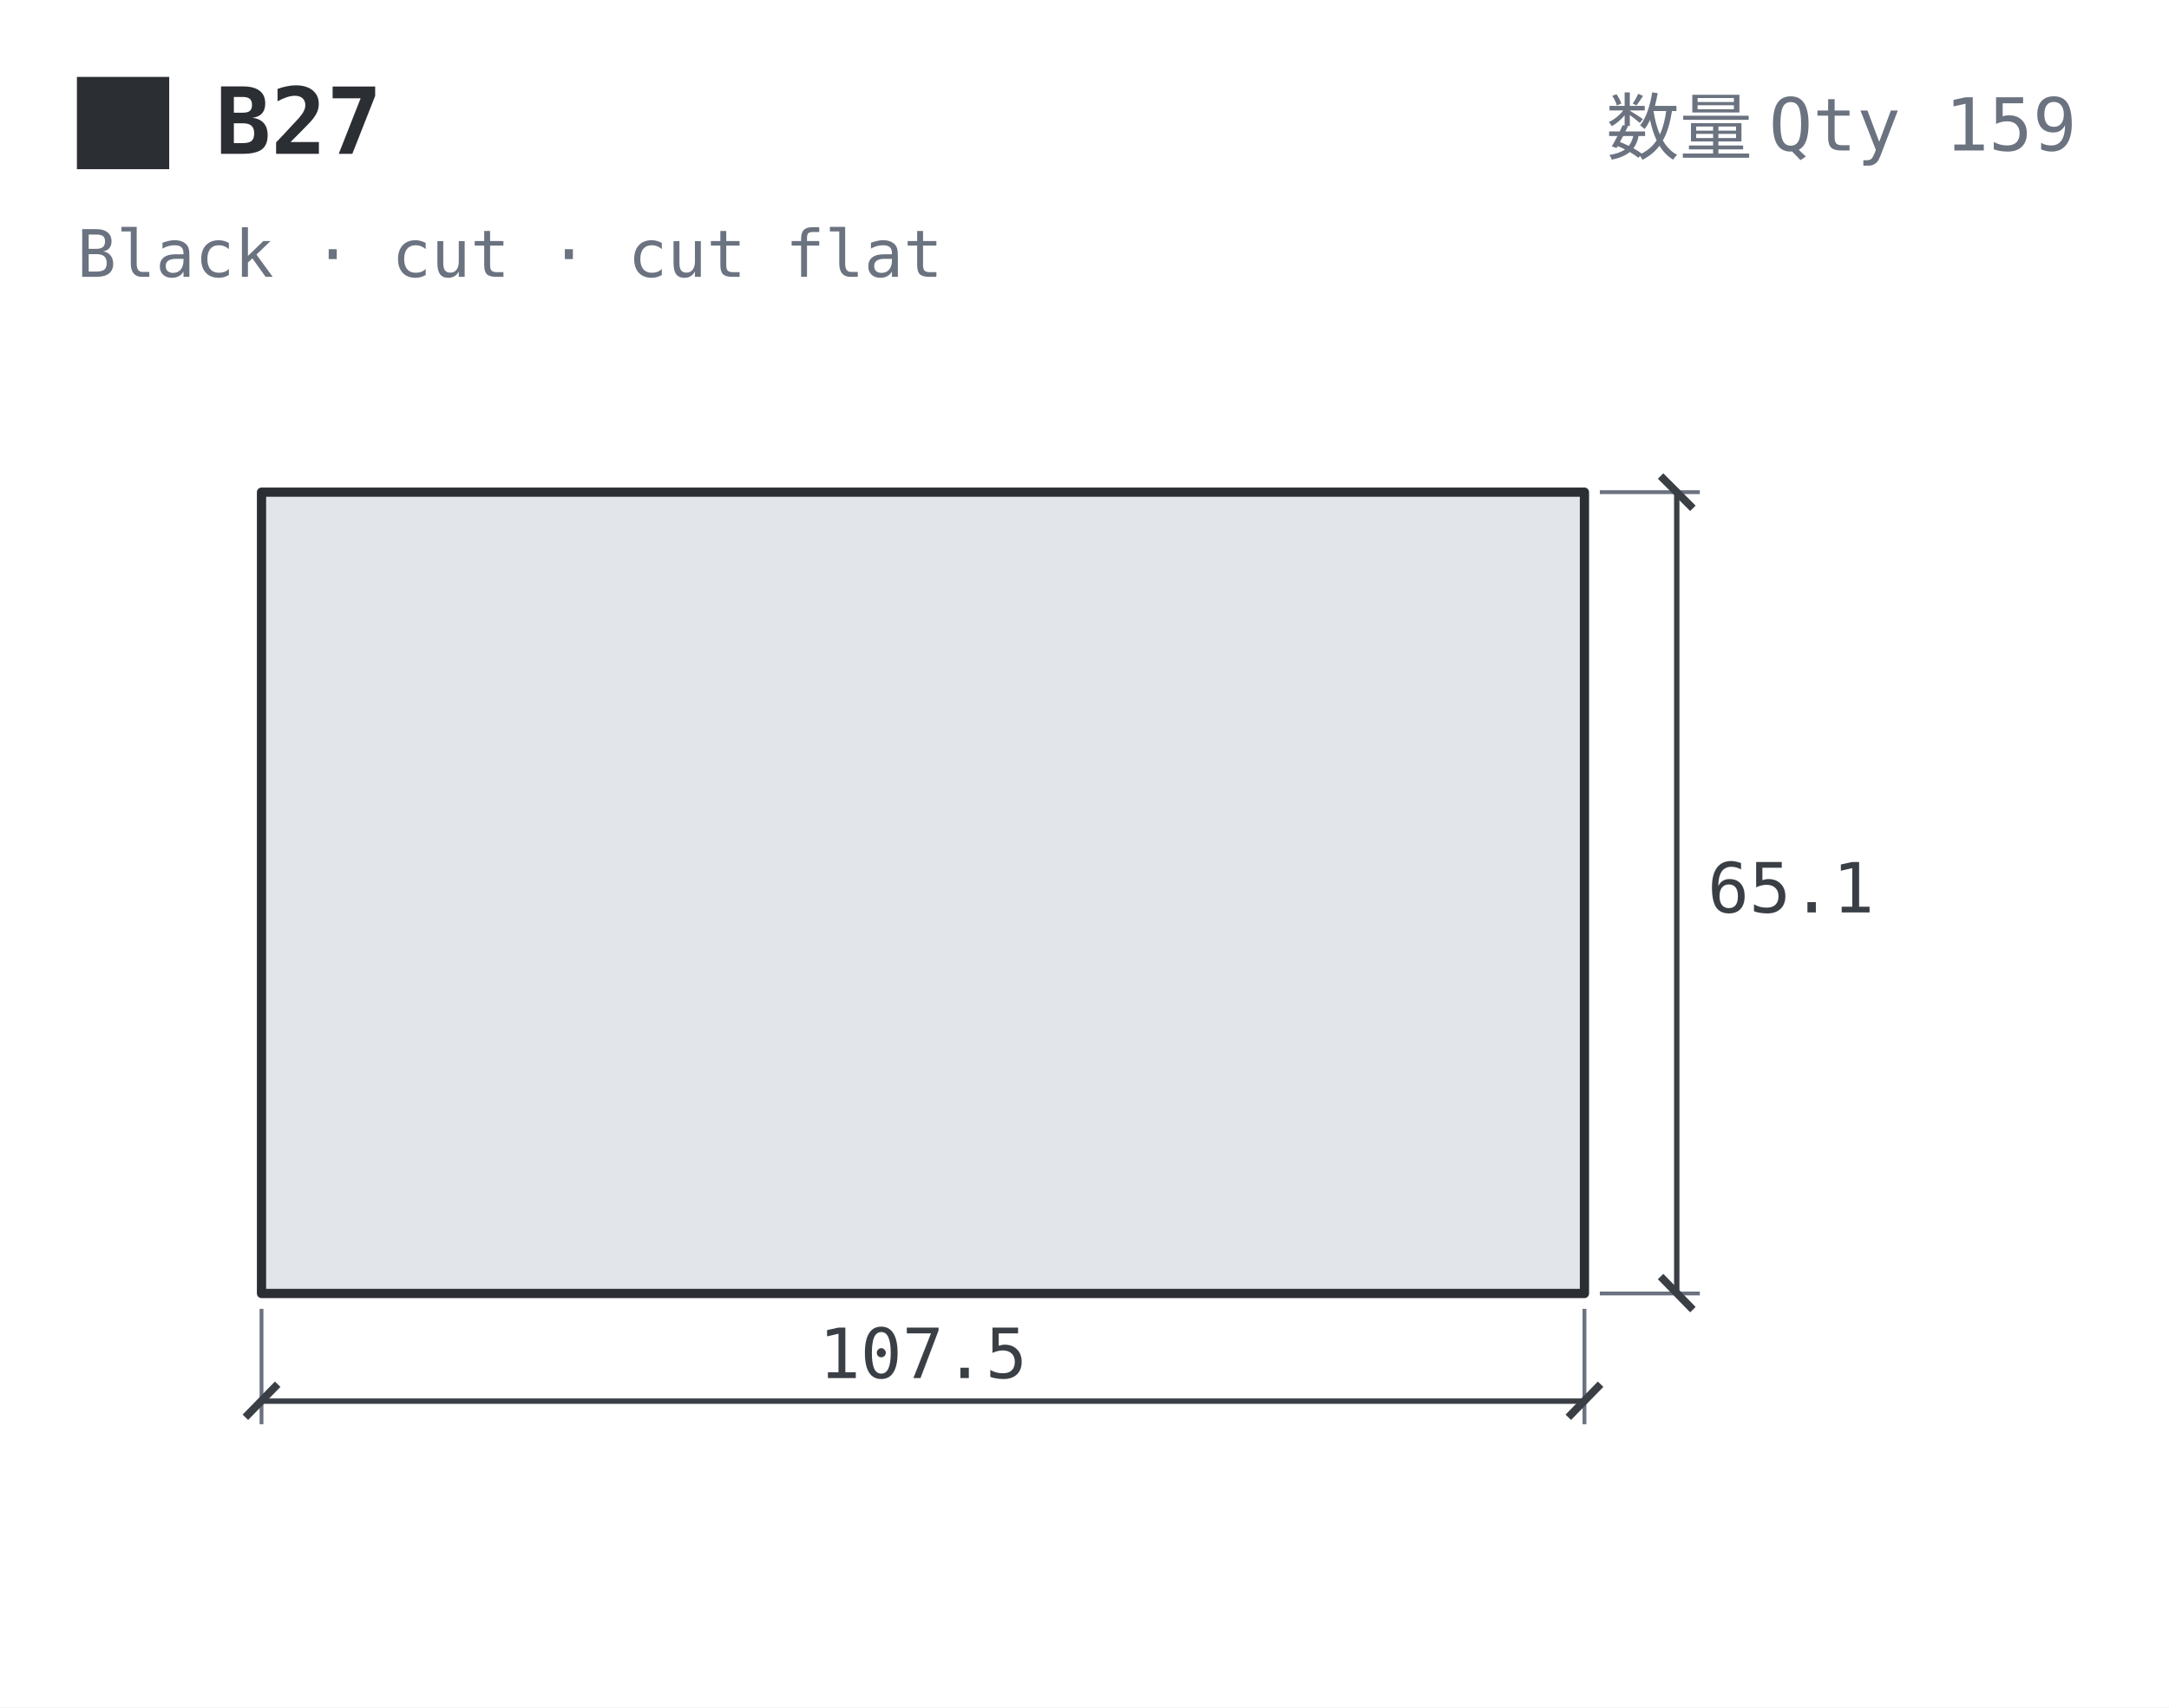
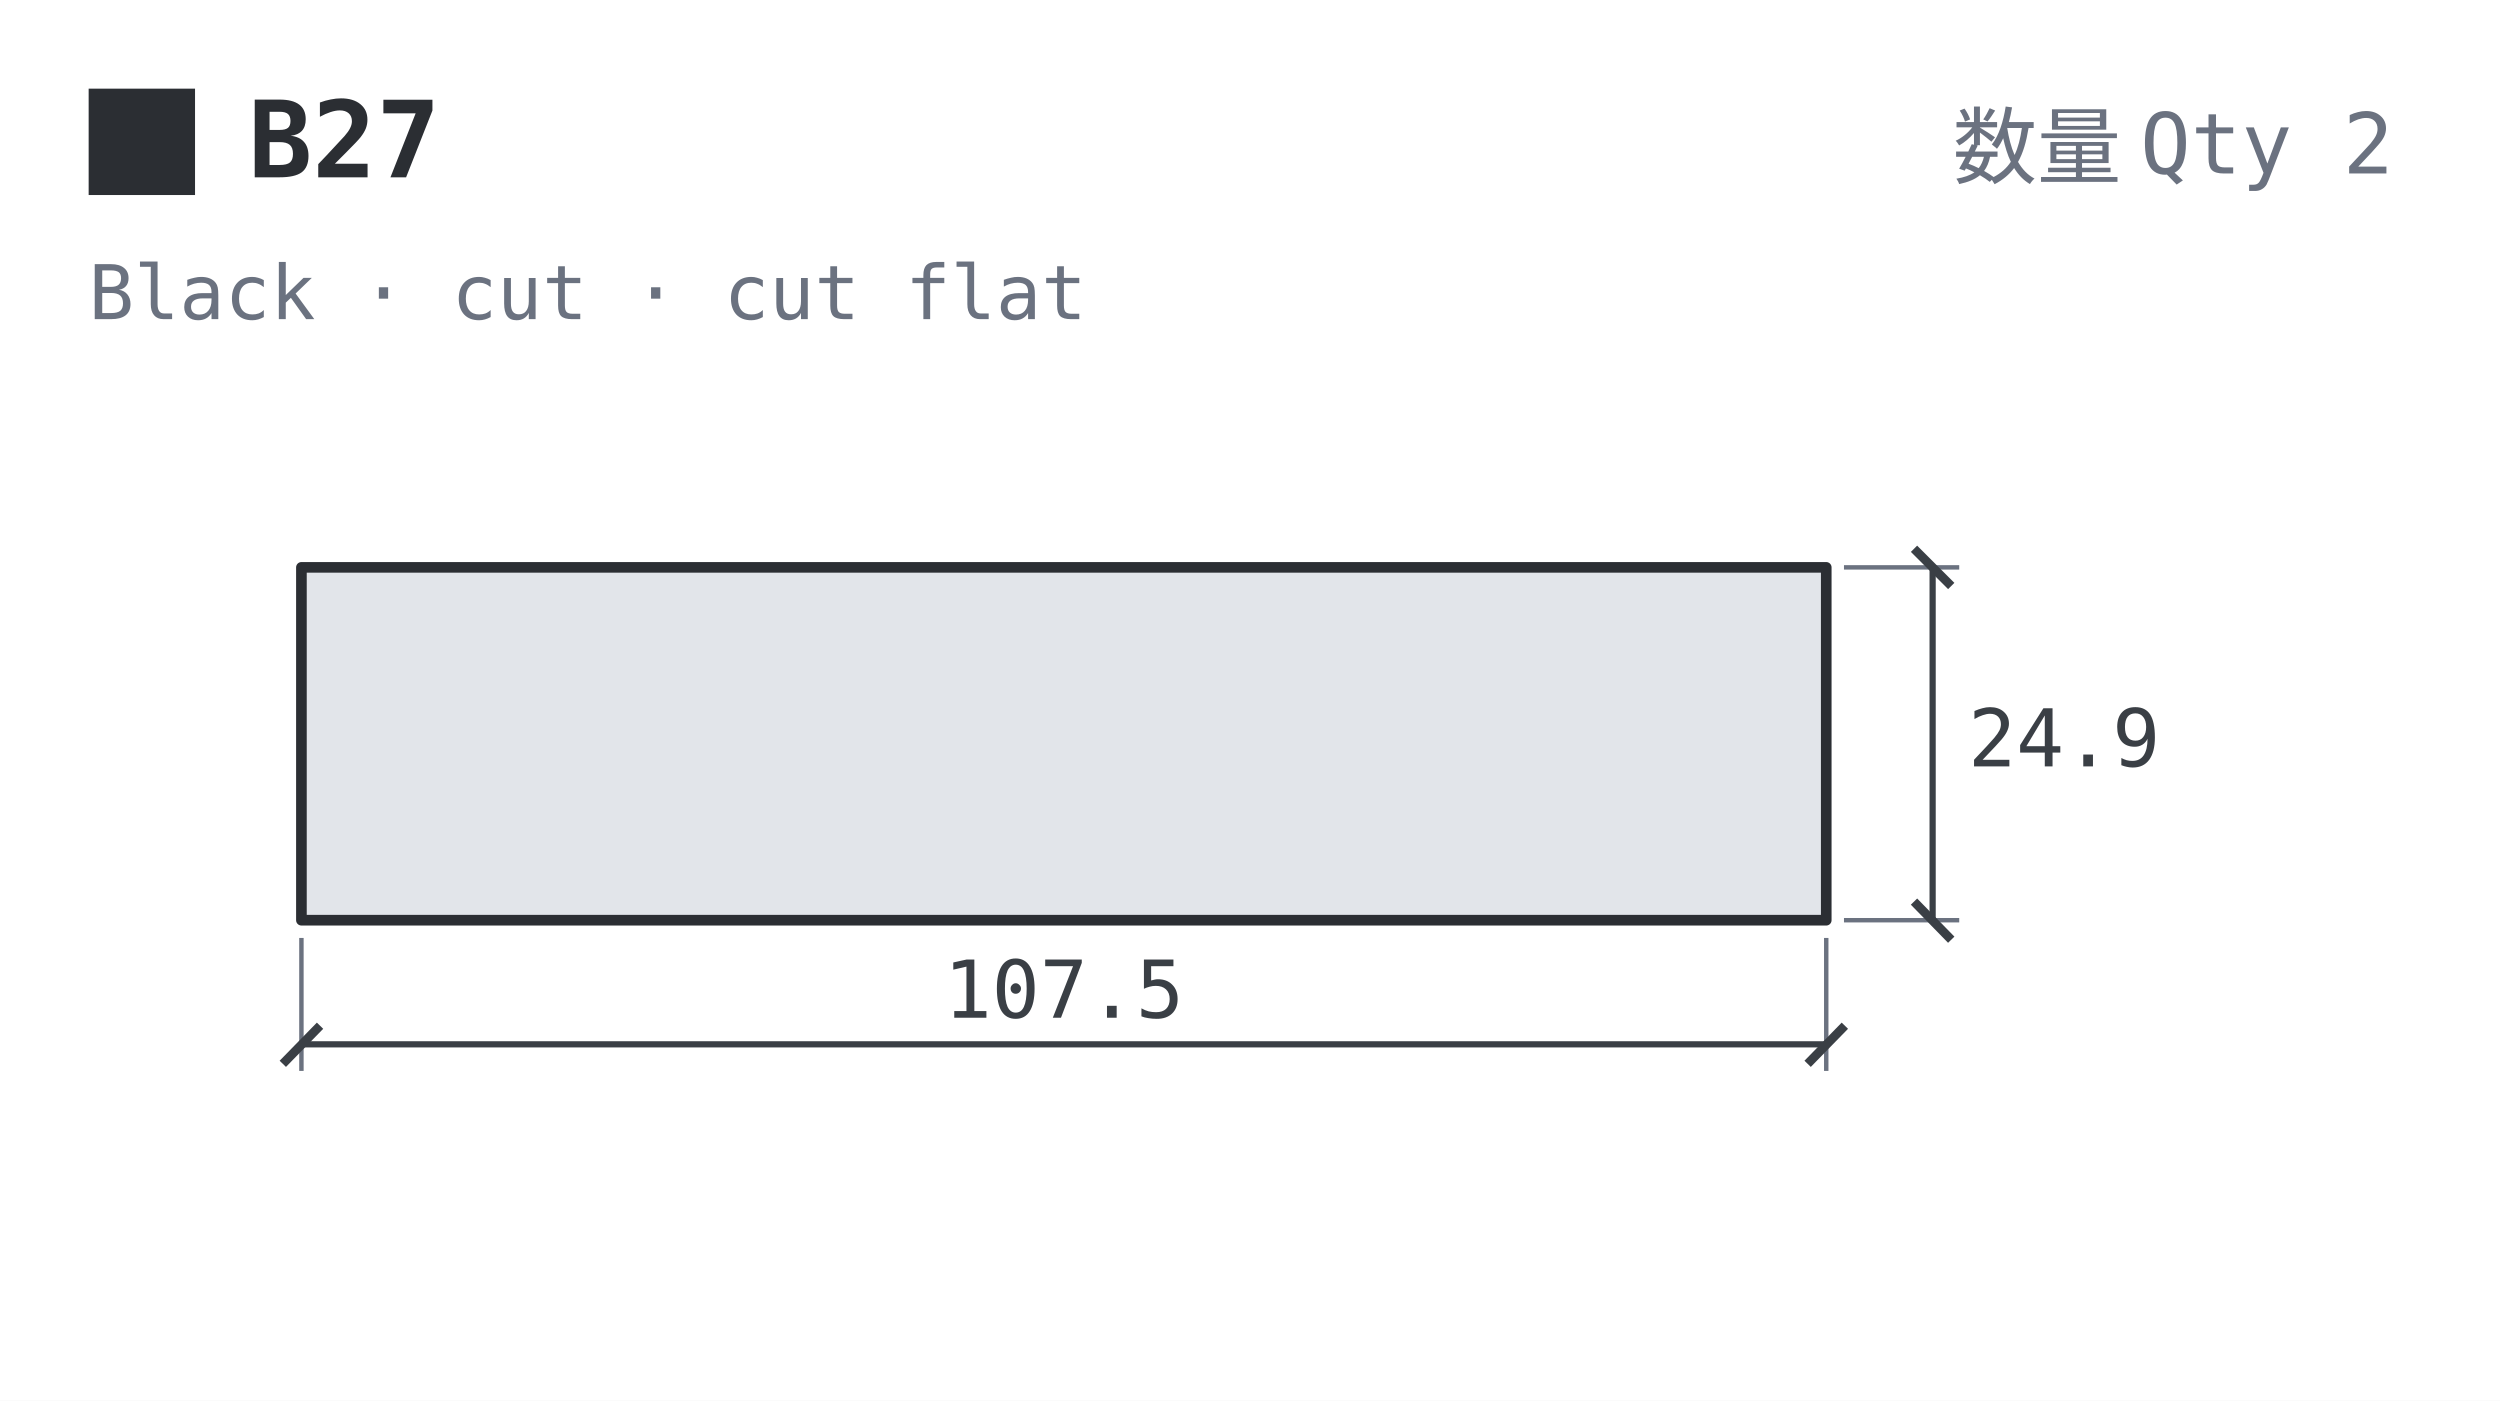
- <svg xmlns="http://www.w3.org/2000/svg" viewBox="0 0 282 222" width="282" height="222">
-   <rect width="282" height="222" fill="#ffffff" />
+ <svg xmlns="http://www.w3.org/2000/svg" viewBox="0 0 282 158" width="282" height="158">
+   <rect width="282" height="158" fill="#ffffff" />
  <rect x="10.0" y="10.0" width="12.0" height="12.0" fill="#2b2e33" stroke="none" />
  <text x="28.0" y="20.0" font-family="ui-monospace,'SFMono-Regular',Menlo,Consolas,monospace" font-size="12" fill="#2b2e33" text-anchor="start" font-weight="600">B27</text>
-   <text x="270.0" y="20.0" font-family="ui-monospace,'SFMono-Regular',Menlo,Consolas,monospace" font-size="9.5" fill="#6b7280" text-anchor="end">数量 Qty 159</text>
+   <text x="270.0" y="20.0" font-family="ui-monospace,'SFMono-Regular',Menlo,Consolas,monospace" font-size="9.5" fill="#6b7280" text-anchor="end">数量 Qty 2</text>
  <text x="10.0" y="36.0" font-family="ui-monospace,'SFMono-Regular',Menlo,Consolas,monospace" font-size="8.5" fill="#6b7280" text-anchor="start">Black · cut · cut flat</text>
-   <polygon points="206.0,168.2 34.0,168.2 34.0,64.0 206.0,64.0" fill="#e2e5ea" stroke="#2b2e33" stroke-width="1.2" stroke-linejoin="round" />
-   <line x1="34.0" y1="170.2" x2="34.0" y2="185.2" stroke="#6b7280" stroke-width="0.5" />
-   <line x1="206.0" y1="170.2" x2="206.0" y2="185.2" stroke="#6b7280" stroke-width="0.5" />
-   <line x1="34.0" y1="182.2" x2="206.0" y2="182.2" stroke="#3a3f45" stroke-width="0.7" />
-   <line x1="31.9" y1="184.3" x2="36.1" y2="180.0" stroke="#3a3f45" stroke-width="1" />
-   <line x1="203.9" y1="184.3" x2="208.1" y2="180.0" stroke="#3a3f45" stroke-width="1" />
-   <text x="120.0" y="179.2" font-family="ui-monospace,'SFMono-Regular',Menlo,Consolas,monospace" font-size="9" fill="#3a3f45" text-anchor="middle">107.5</text>
+   <polygon points="206.0,103.8 34.0,103.8 34.0,64.0 206.0,64.0" fill="#e2e5ea" stroke="#2b2e33" stroke-width="1.2" stroke-linejoin="round" />
+   <line x1="34.0" y1="105.8" x2="34.0" y2="120.8" stroke="#6b7280" stroke-width="0.5" />
+   <line x1="206.0" y1="105.8" x2="206.0" y2="120.8" stroke="#6b7280" stroke-width="0.5" />
+   <line x1="34.0" y1="117.8" x2="206.0" y2="117.8" stroke="#3a3f45" stroke-width="0.7" />
+   <line x1="31.9" y1="120.0" x2="36.1" y2="115.7" stroke="#3a3f45" stroke-width="1" />
+   <line x1="203.9" y1="120.0" x2="208.1" y2="115.7" stroke="#3a3f45" stroke-width="1" />
+   <text x="120.0" y="114.8" font-family="ui-monospace,'SFMono-Regular',Menlo,Consolas,monospace" font-size="9" fill="#3a3f45" text-anchor="middle">107.5</text>
  <line x1="208.0" y1="64.0" x2="221.0" y2="64.0" stroke="#6b7280" stroke-width="0.5" />
-   <line x1="208.0" y1="168.2" x2="221.0" y2="168.2" stroke="#6b7280" stroke-width="0.5" />
-   <line x1="218.0" y1="64.0" x2="218.0" y2="168.2" stroke="#3a3f45" stroke-width="0.7" />
+   <line x1="208.0" y1="103.8" x2="221.0" y2="103.8" stroke="#6b7280" stroke-width="0.5" />
+   <line x1="218.0" y1="64.0" x2="218.0" y2="103.8" stroke="#3a3f45" stroke-width="0.7" />
  <line x1="215.9" y1="61.9" x2="220.1" y2="66.1" stroke="#3a3f45" stroke-width="1" />
-   <line x1="215.9" y1="166.0" x2="220.1" y2="170.3" stroke="#3a3f45" stroke-width="1" />
-   <text x="222.0" y="116.1" font-family="ui-monospace,'SFMono-Regular',Menlo,Consolas,monospace" font-size="9" fill="#3a3f45" text-anchor="start" dominant-baseline="middle">65.1</text>
+   <line x1="215.9" y1="101.7" x2="220.1" y2="106.0" stroke="#3a3f45" stroke-width="1" />
+   <text x="222.0" y="83.9" font-family="ui-monospace,'SFMono-Regular',Menlo,Consolas,monospace" font-size="9" fill="#3a3f45" text-anchor="start" dominant-baseline="middle">24.9</text>
</svg>
